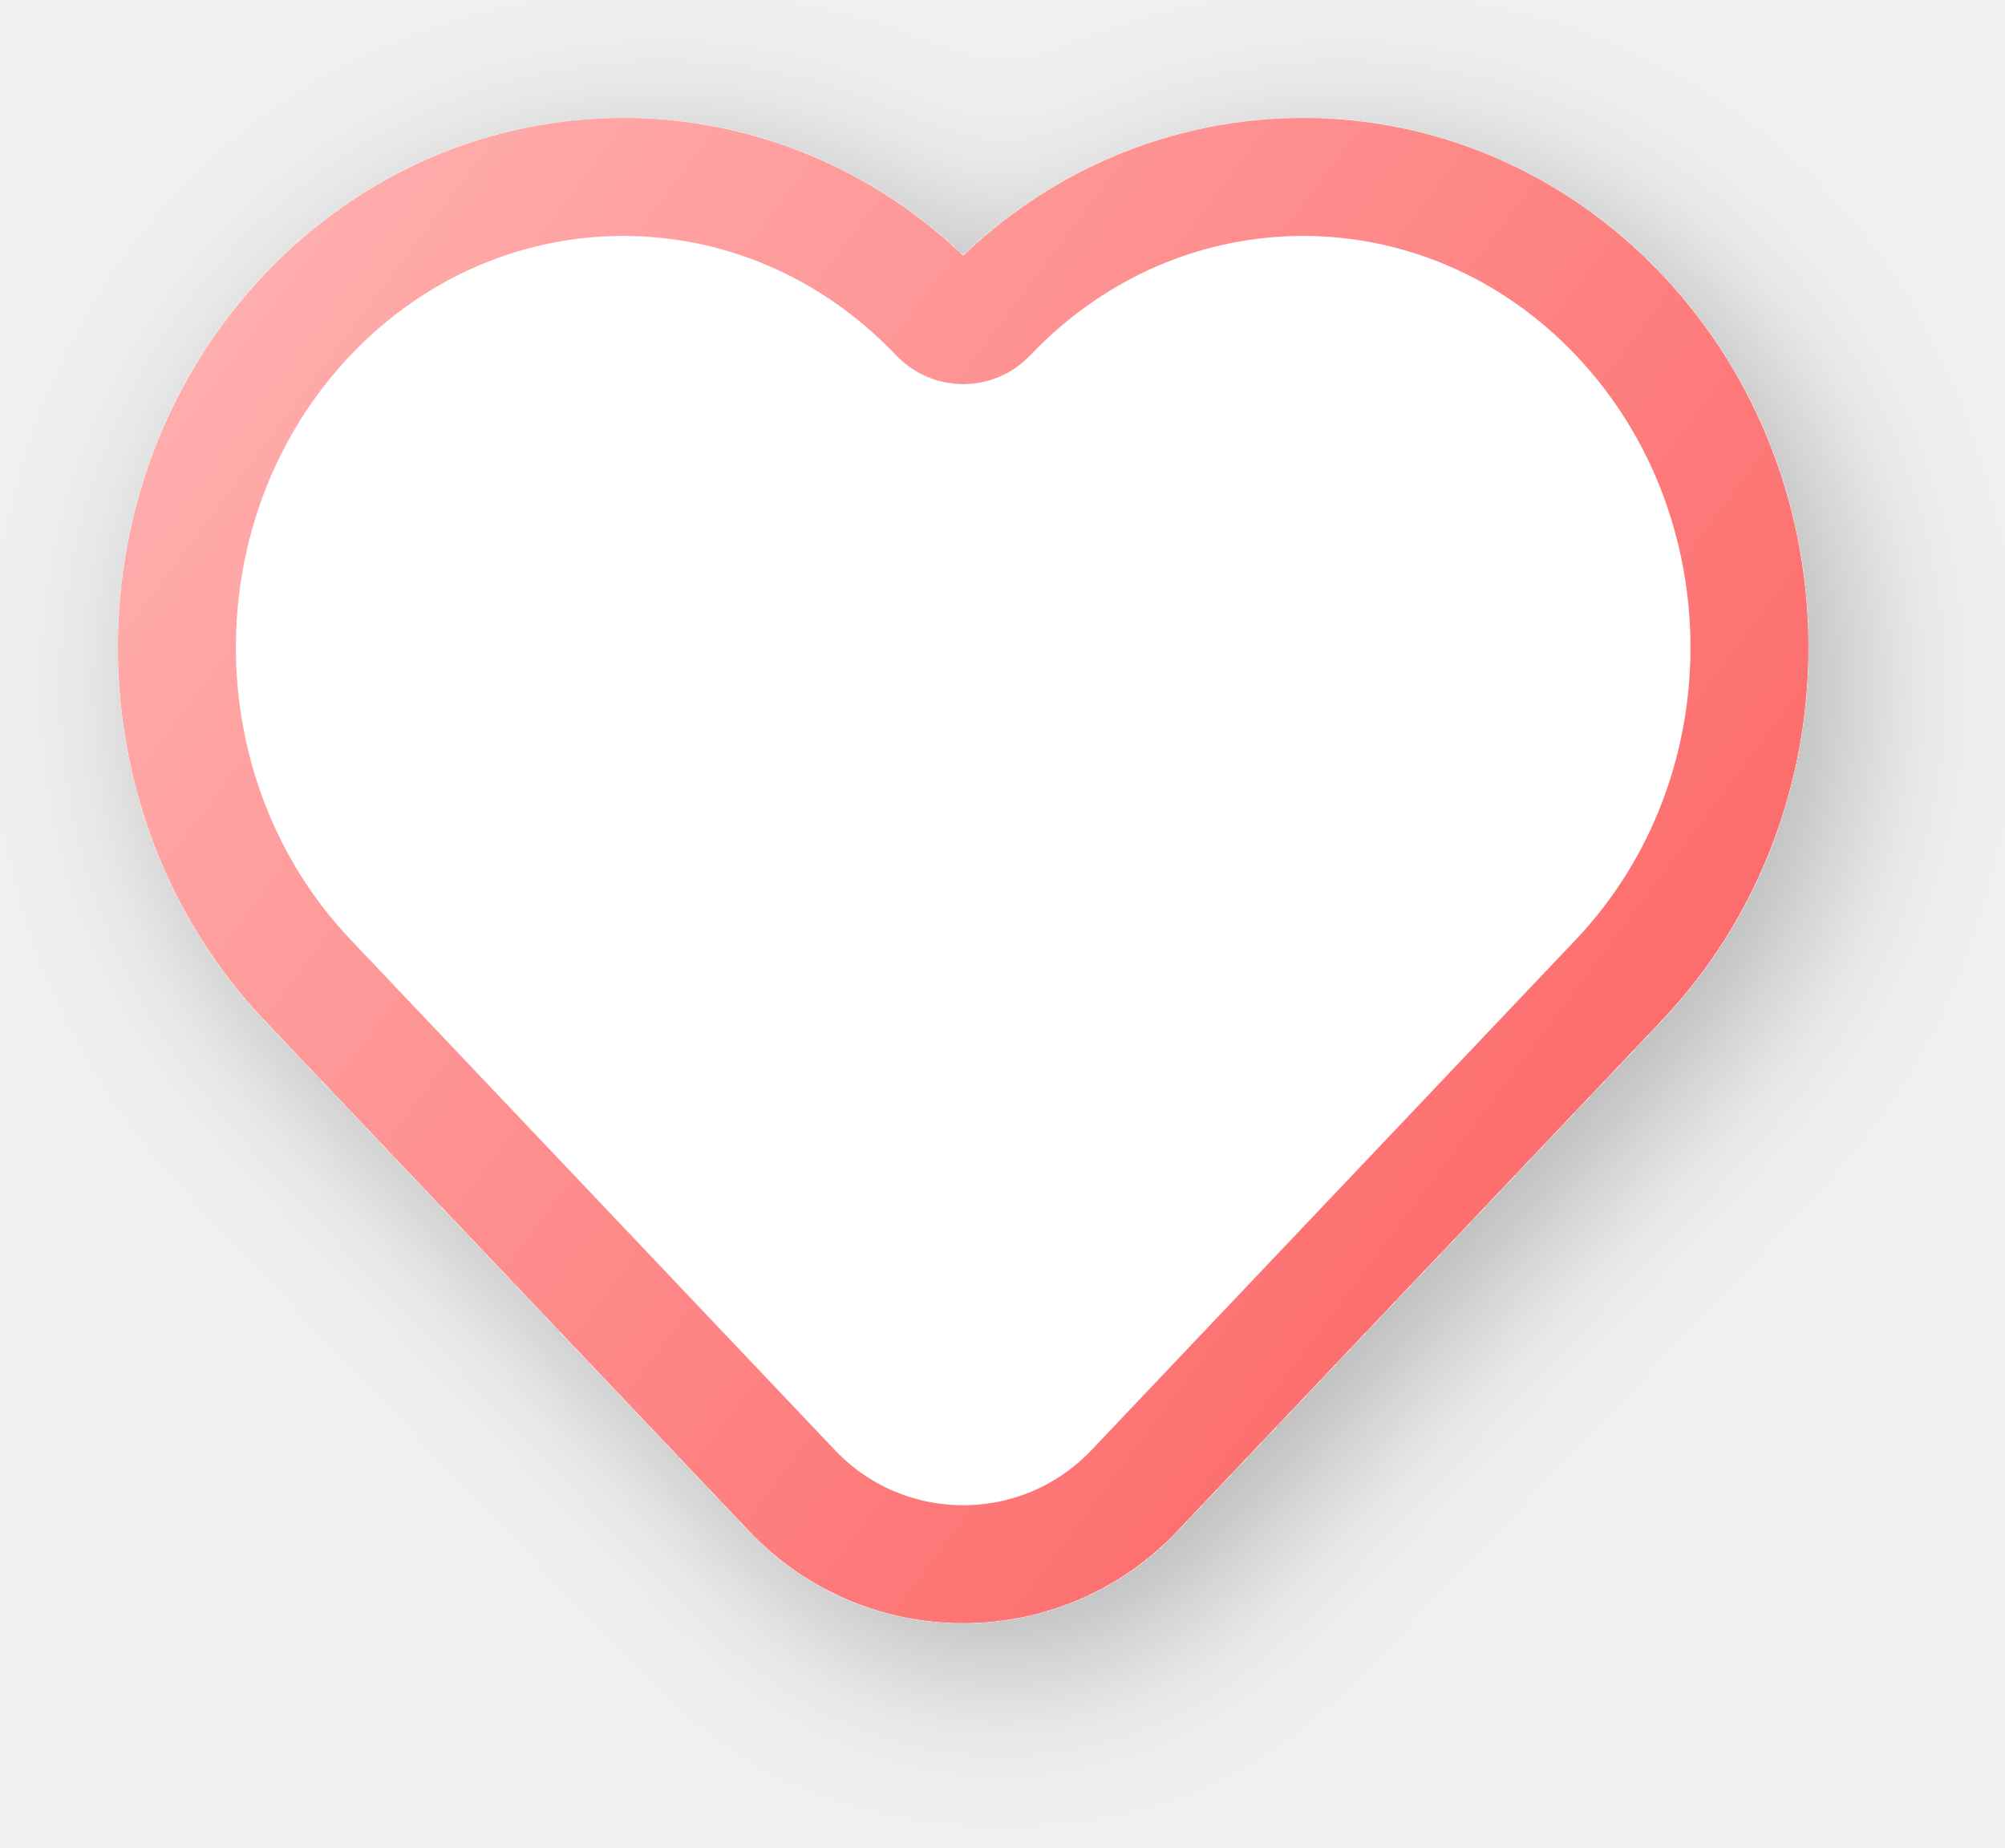
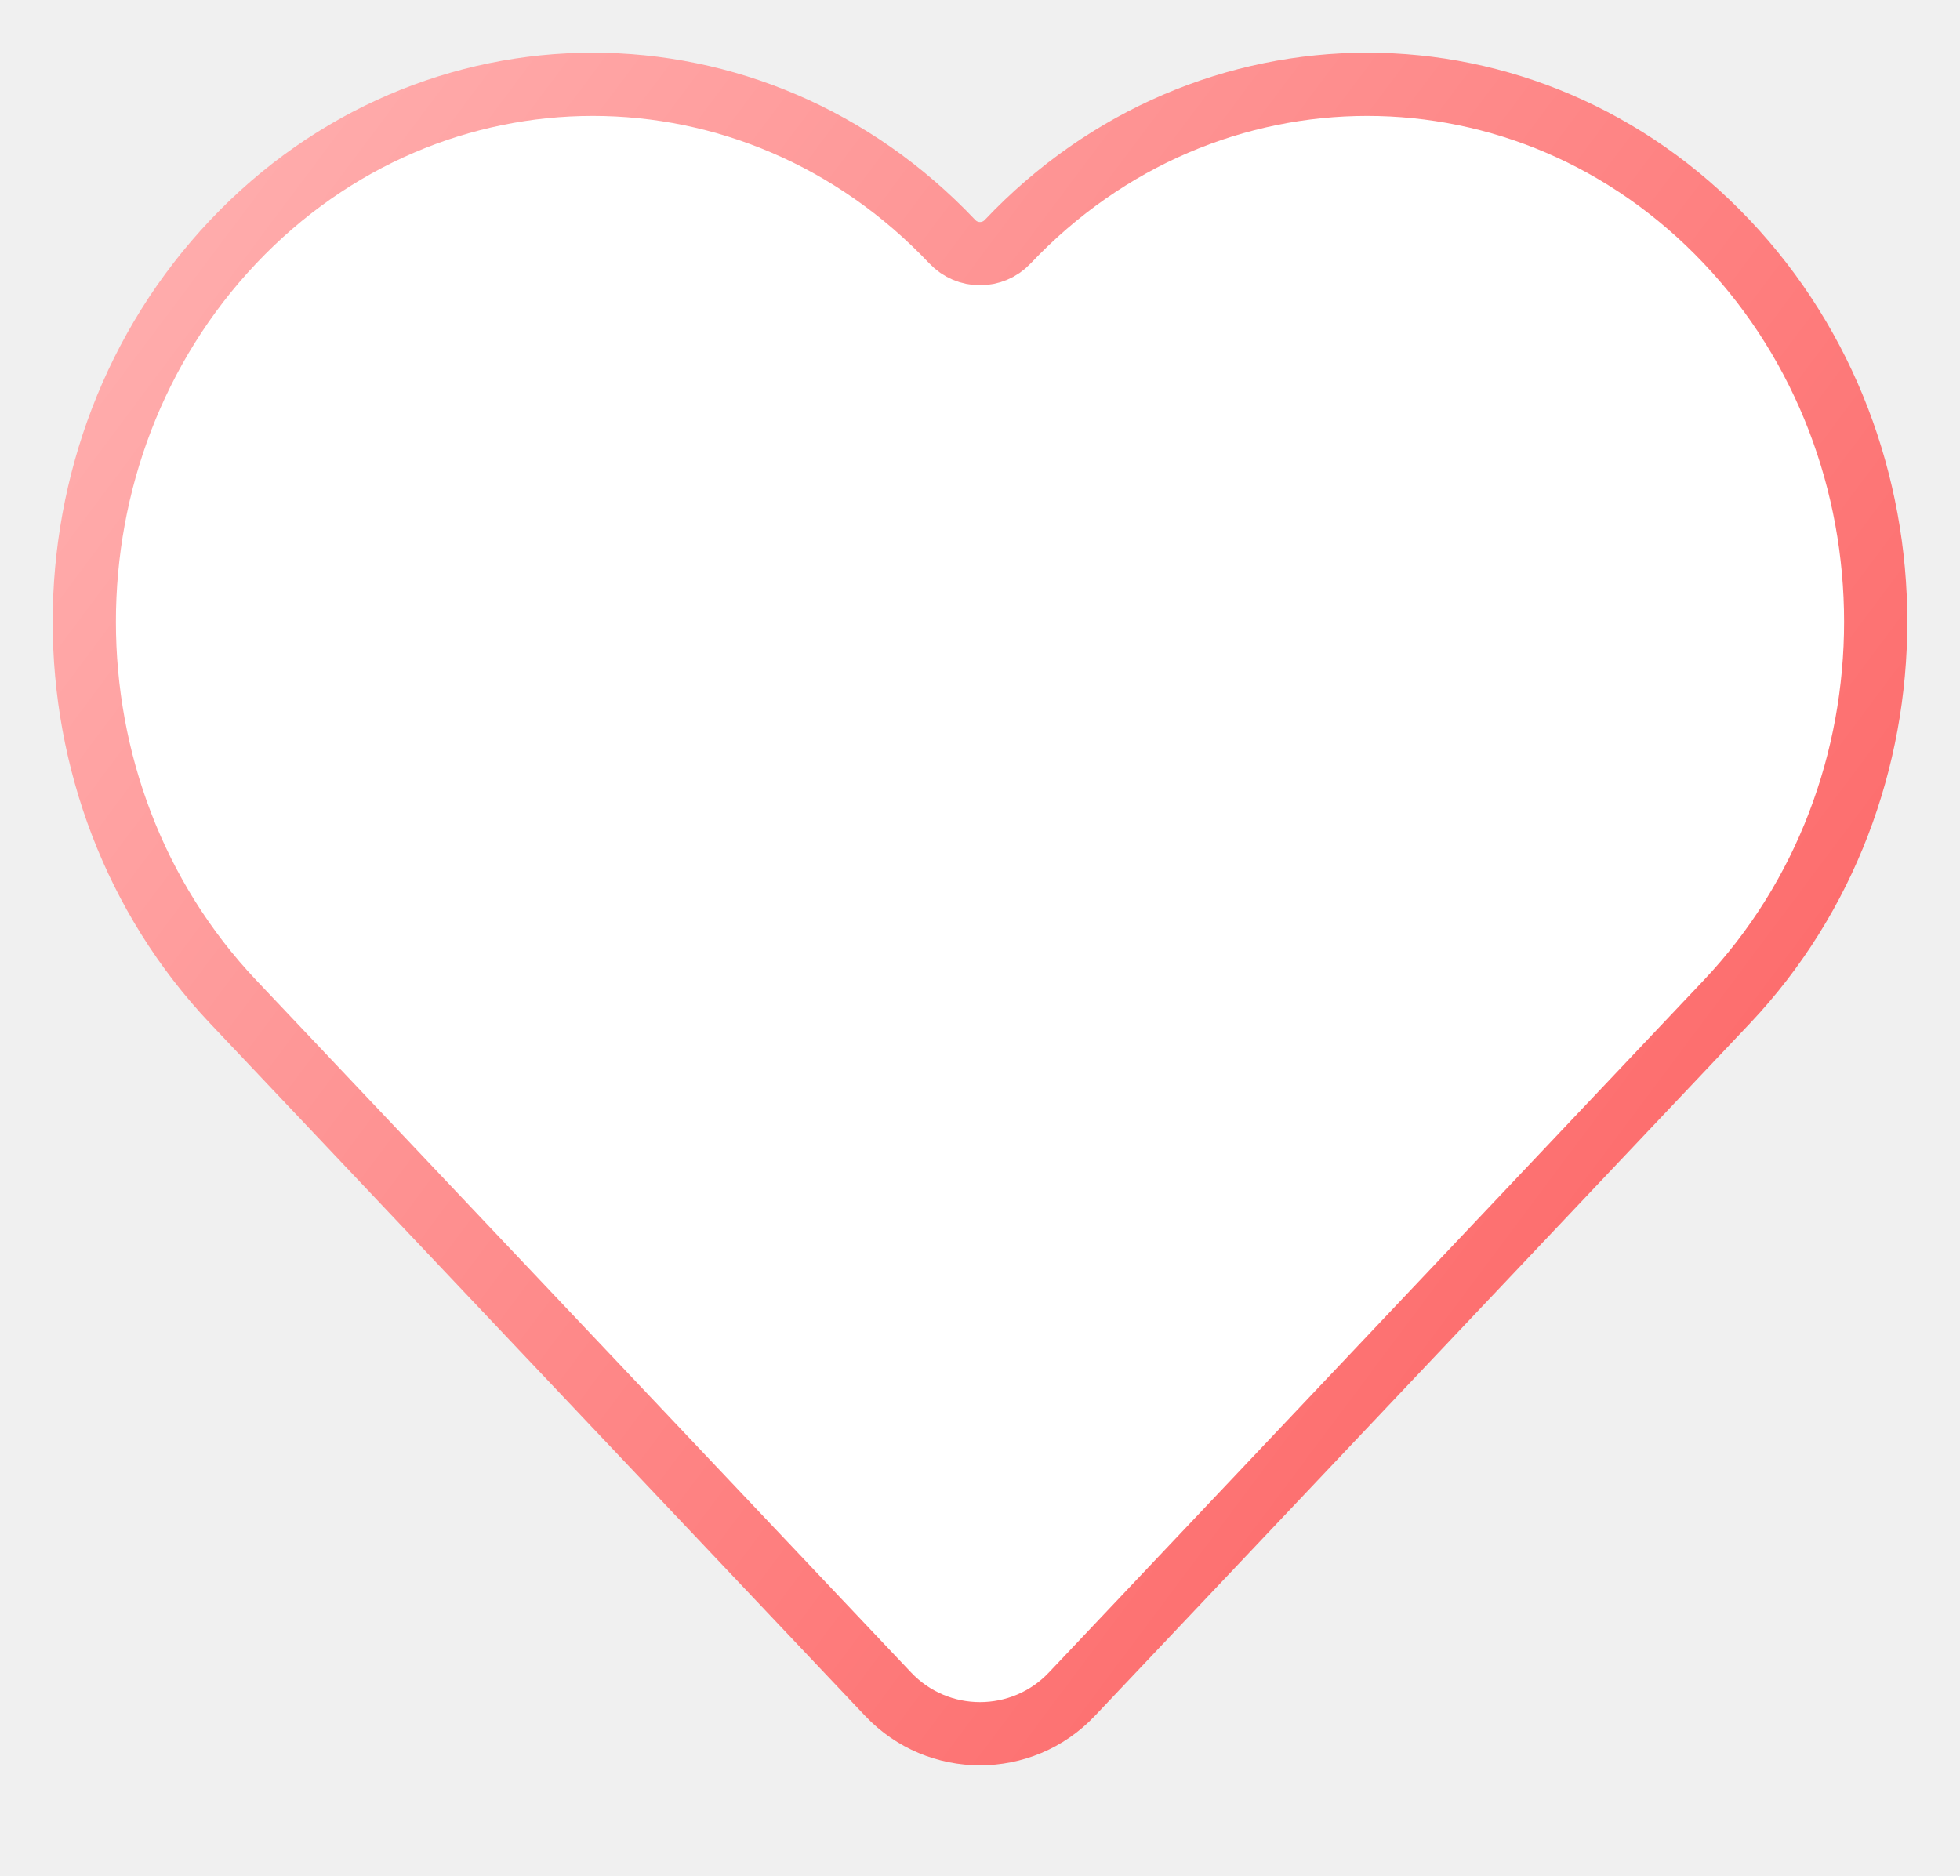
- <svg xmlns="http://www.w3.org/2000/svg" width="51" height="47" viewBox="0 0 51 47" fill="none">
-   <g filter="url(#filter0_d_473_282)">
-     <path d="M7.825 24.927L20.148 37.913C22.514 40.407 26.486 40.407 28.852 37.913L41.175 24.927C45.608 20.254 45.608 12.678 41.175 8.005C36.74 3.332 29.552 3.332 25.118 8.005C24.782 8.359 24.218 8.359 23.882 8.005C19.448 3.332 12.259 3.332 7.825 8.005C3.392 12.678 3.392 20.254 7.825 24.927Z" fill="white" stroke="url(#paint0_linear_473_282)" stroke-width="3" />
-   </g>
+ <svg xmlns="http://www.w3.org/2000/svg" width="93" height="89" viewBox="0 0 93 89" fill="none">
+   <path d="M11.067 47.542L42.141 80.392C44.508 82.894 48.492 82.894 50.859 80.392L81.933 47.542C91.356 37.581 91.356 21.431 81.933 11.471C72.511 1.51 57.235 1.51 47.812 11.471C47.1 12.224 45.9 12.224 45.188 11.471C35.765 1.51 20.489 1.51 11.067 11.471C1.644 21.431 1.644 37.581 11.067 47.542Z" fill="white" stroke="url(#paint0_linear_628_832)" stroke-width="3" />
  <defs>
-     <filter id="filter0_d_473_282" x="-2.5" y="-2.5" width="56" height="54" filterUnits="userSpaceOnUse" color-interpolation-filters="sRGB">
-       <feFlood flood-opacity="0" result="BackgroundImageFix" />
-       <feColorMatrix in="SourceAlpha" type="matrix" values="0 0 0 0 0 0 0 0 0 0 0 0 0 0 0 0 0 0 127 0" result="hardAlpha" />
-       <feOffset dx="1" dy="1" />
-       <feGaussianBlur stdDeviation="2" />
-       <feComposite in2="hardAlpha" operator="out" />
-       <feColorMatrix type="matrix" values="0 0 0 0 0 0 0 0 0 0 0 0 0 0 0 0 0 0 0.25 0" />
-       <feBlend mode="normal" in2="BackgroundImageFix" result="effect1_dropShadow_473_282" />
-       <feBlend mode="normal" in="SourceGraphic" in2="effect1_dropShadow_473_282" result="shape" />
-     </filter>
-     <linearGradient id="paint0_linear_473_282" x1="4.5" y1="9.5" x2="38.5" y2="35" gradientUnits="userSpaceOnUse">
+     <linearGradient id="paint0_linear_628_832" x1="4" y1="14.658" x2="76.411" y2="68.798" gradientUnits="userSpaceOnUse">
      <stop stop-color="#FFADAD" />
      <stop offset="1" stop-color="#FD6969" />
    </linearGradient>
  </defs>
</svg>
